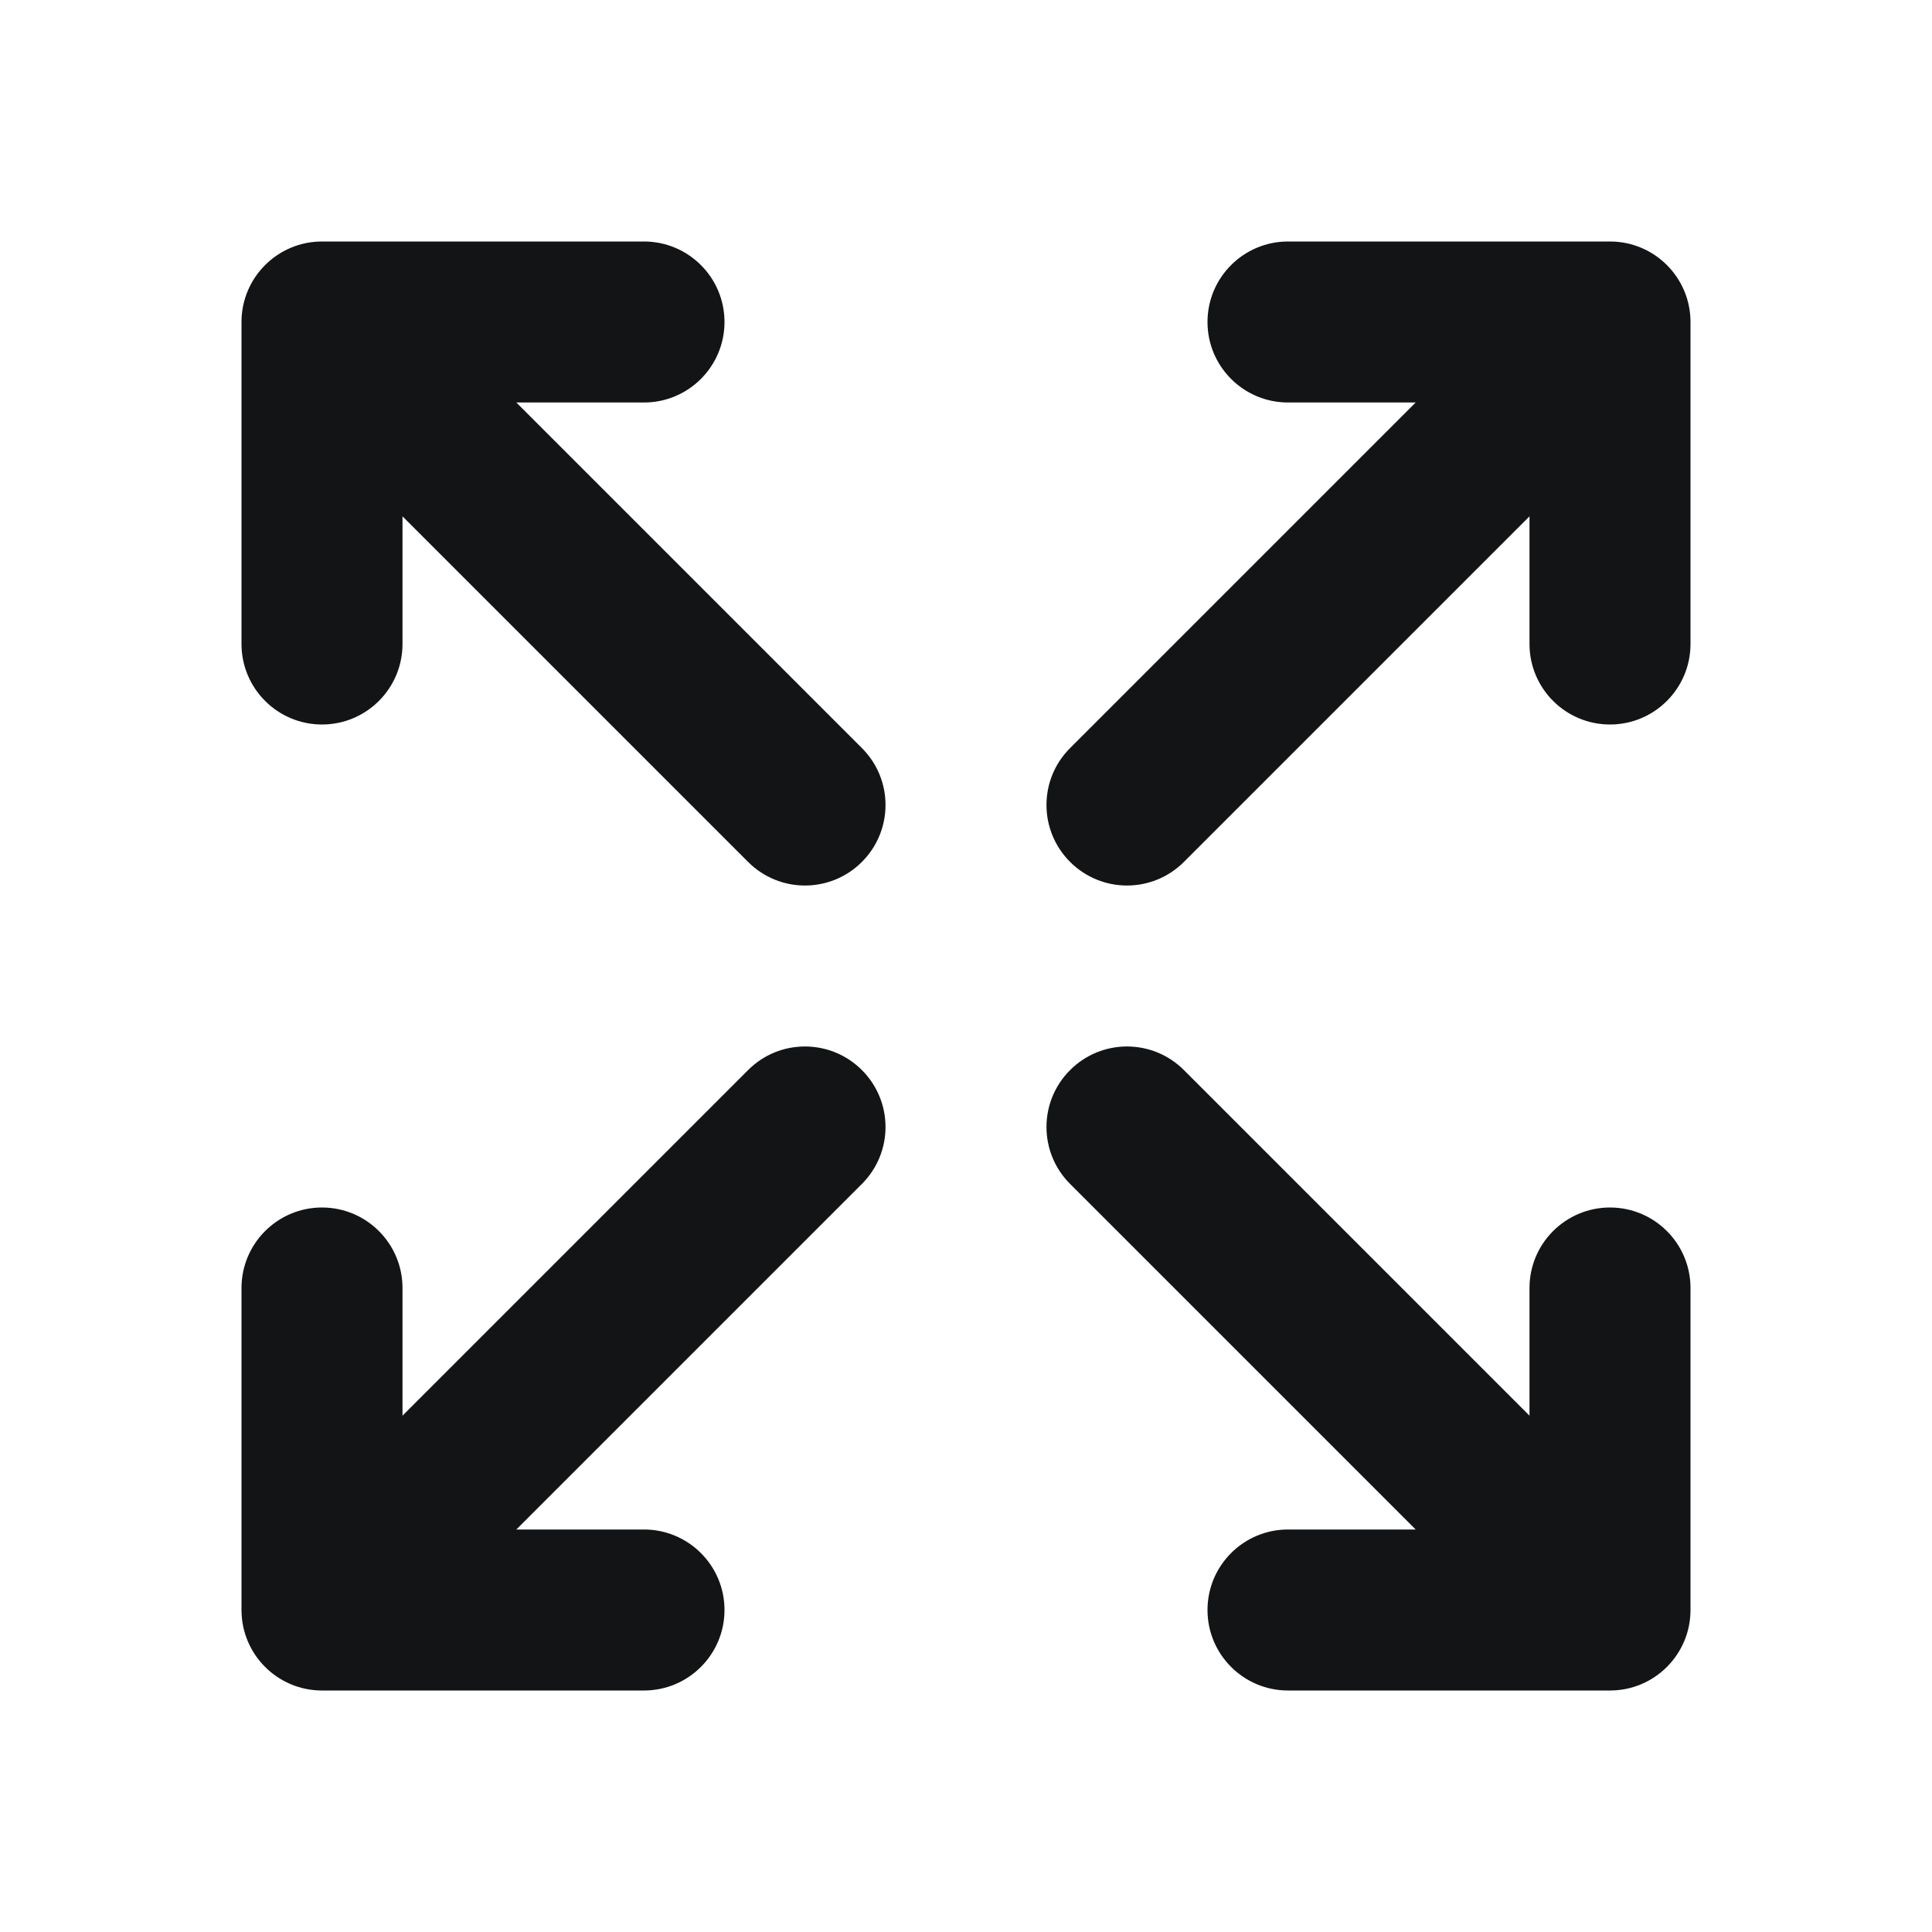
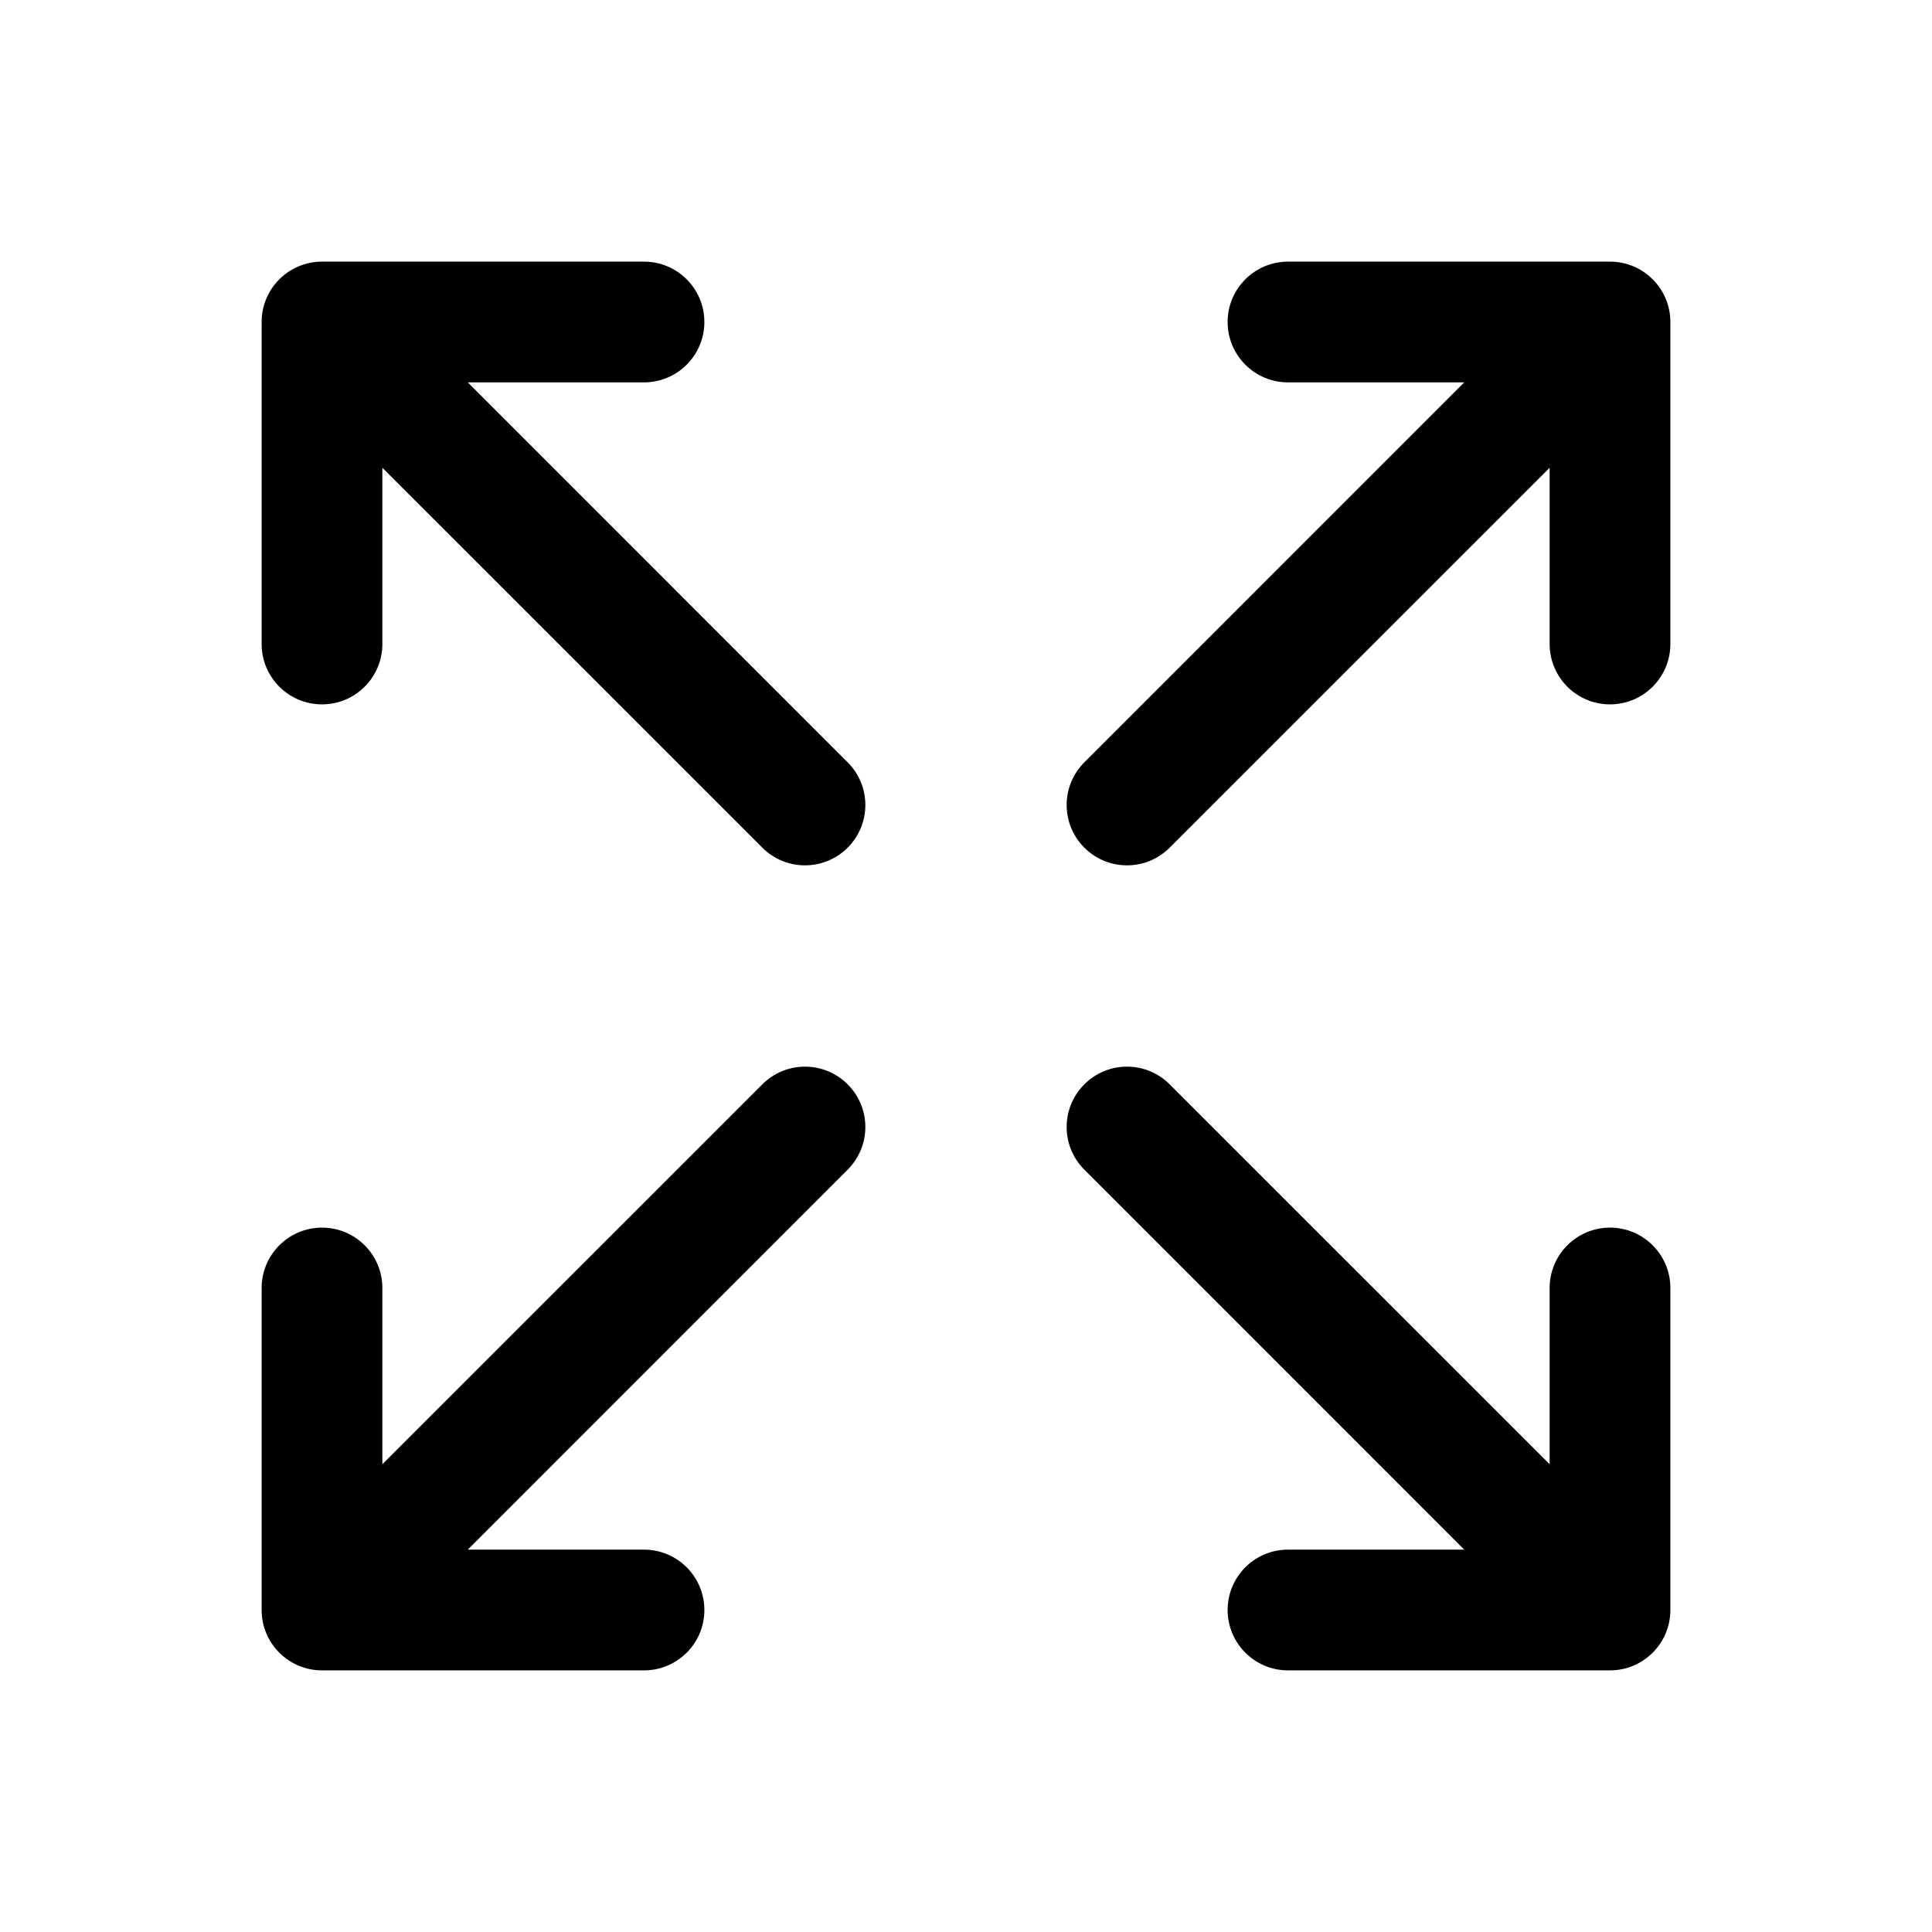
<svg xmlns="http://www.w3.org/2000/svg" width="24" height="24" viewBox="0 0 24 24" fill="none">
-   <path d="M9.293 13.293C9.683 12.902 10.316 12.902 10.707 13.293C11.098 13.684 11.098 14.316 10.707 14.707L6.414 19H8C8.552 19 9 19.448 9 20C9 20.552 8.552 21 8 21H4C3.448 21 3 20.552 3 20V16C3 15.448 3.448 15 4 15C4.552 15 5 15.448 5 16V17.586L9.293 13.293ZM13.293 13.293C13.684 12.902 14.316 12.902 14.707 13.293L19 17.586V16C19 15.448 19.448 15 20 15C20.552 15 21 15.448 21 16V20C21 20.552 20.552 21 20 21H16C15.448 21 15 20.552 15 20C15 19.448 15.448 19 16 19H17.586L13.293 14.707C12.902 14.316 12.902 13.684 13.293 13.293ZM3 8V4C3 3.448 3.448 3 4 3H8C8.552 3 9 3.448 9 4C9 4.552 8.552 5 8 5H6.414L10.707 9.293C11.098 9.683 11.098 10.316 10.707 10.707C10.316 11.098 9.683 11.098 9.293 10.707L5 6.414V8C5 8.552 4.552 9 4 9C3.448 9 3 8.552 3 8ZM21 8C21 8.552 20.552 9 20 9C19.448 9 19 8.552 19 8V6.414L14.707 10.707C14.316 11.098 13.684 11.098 13.293 10.707C12.902 10.316 12.902 9.683 13.293 9.293L17.586 5H16C15.448 5 15 4.552 15 4C15 3.448 15.448 3 16 3H20C20.552 3 21 3.448 21 4V8Z" fill="#131415" />
+   <path d="M9.47 13.47C9.763 13.177 10.237 13.177 10.53 13.47C10.823 13.763 10.823 14.237 10.53 14.53L5.811 19.25H8C8.414 19.25 8.75 19.586 8.75 20C8.75 20.414 8.414 20.75 8 20.75H4C3.586 20.75 3.25 20.414 3.25 20V16C3.25 15.586 3.586 15.25 4 15.25C4.414 15.25 4.75 15.586 4.75 16V18.189L9.47 13.47ZM13.47 13.47C13.763 13.177 14.237 13.177 14.53 13.47L19.25 18.189V16C19.25 15.586 19.586 15.25 20 15.25C20.414 15.25 20.75 15.586 20.75 16V20C20.75 20.414 20.414 20.75 20 20.75H16C15.586 20.75 15.25 20.414 15.25 20C15.25 19.586 15.586 19.25 16 19.25H18.189L13.47 14.53C13.177 14.237 13.177 13.763 13.47 13.47ZM3.25 8V4C3.25 3.586 3.586 3.25 4 3.25H8C8.414 3.25 8.75 3.586 8.75 4C8.75 4.414 8.414 4.75 8 4.75H5.811L10.53 9.47C10.823 9.763 10.823 10.237 10.53 10.53C10.237 10.823 9.763 10.823 9.47 10.53L4.75 5.811V8C4.75 8.414 4.414 8.75 4 8.75C3.586 8.75 3.25 8.414 3.25 8ZM20.75 8C20.75 8.414 20.414 8.75 20 8.75C19.586 8.75 19.25 8.414 19.25 8V5.811L14.53 10.53C14.237 10.823 13.763 10.823 13.47 10.53C13.177 10.237 13.177 9.763 13.47 9.47L18.189 4.75H16C15.586 4.75 15.25 4.414 15.25 4C15.25 3.586 15.586 3.25 16 3.25H20C20.414 3.25 20.75 3.586 20.75 4V8Z" fill="black" />
</svg>
